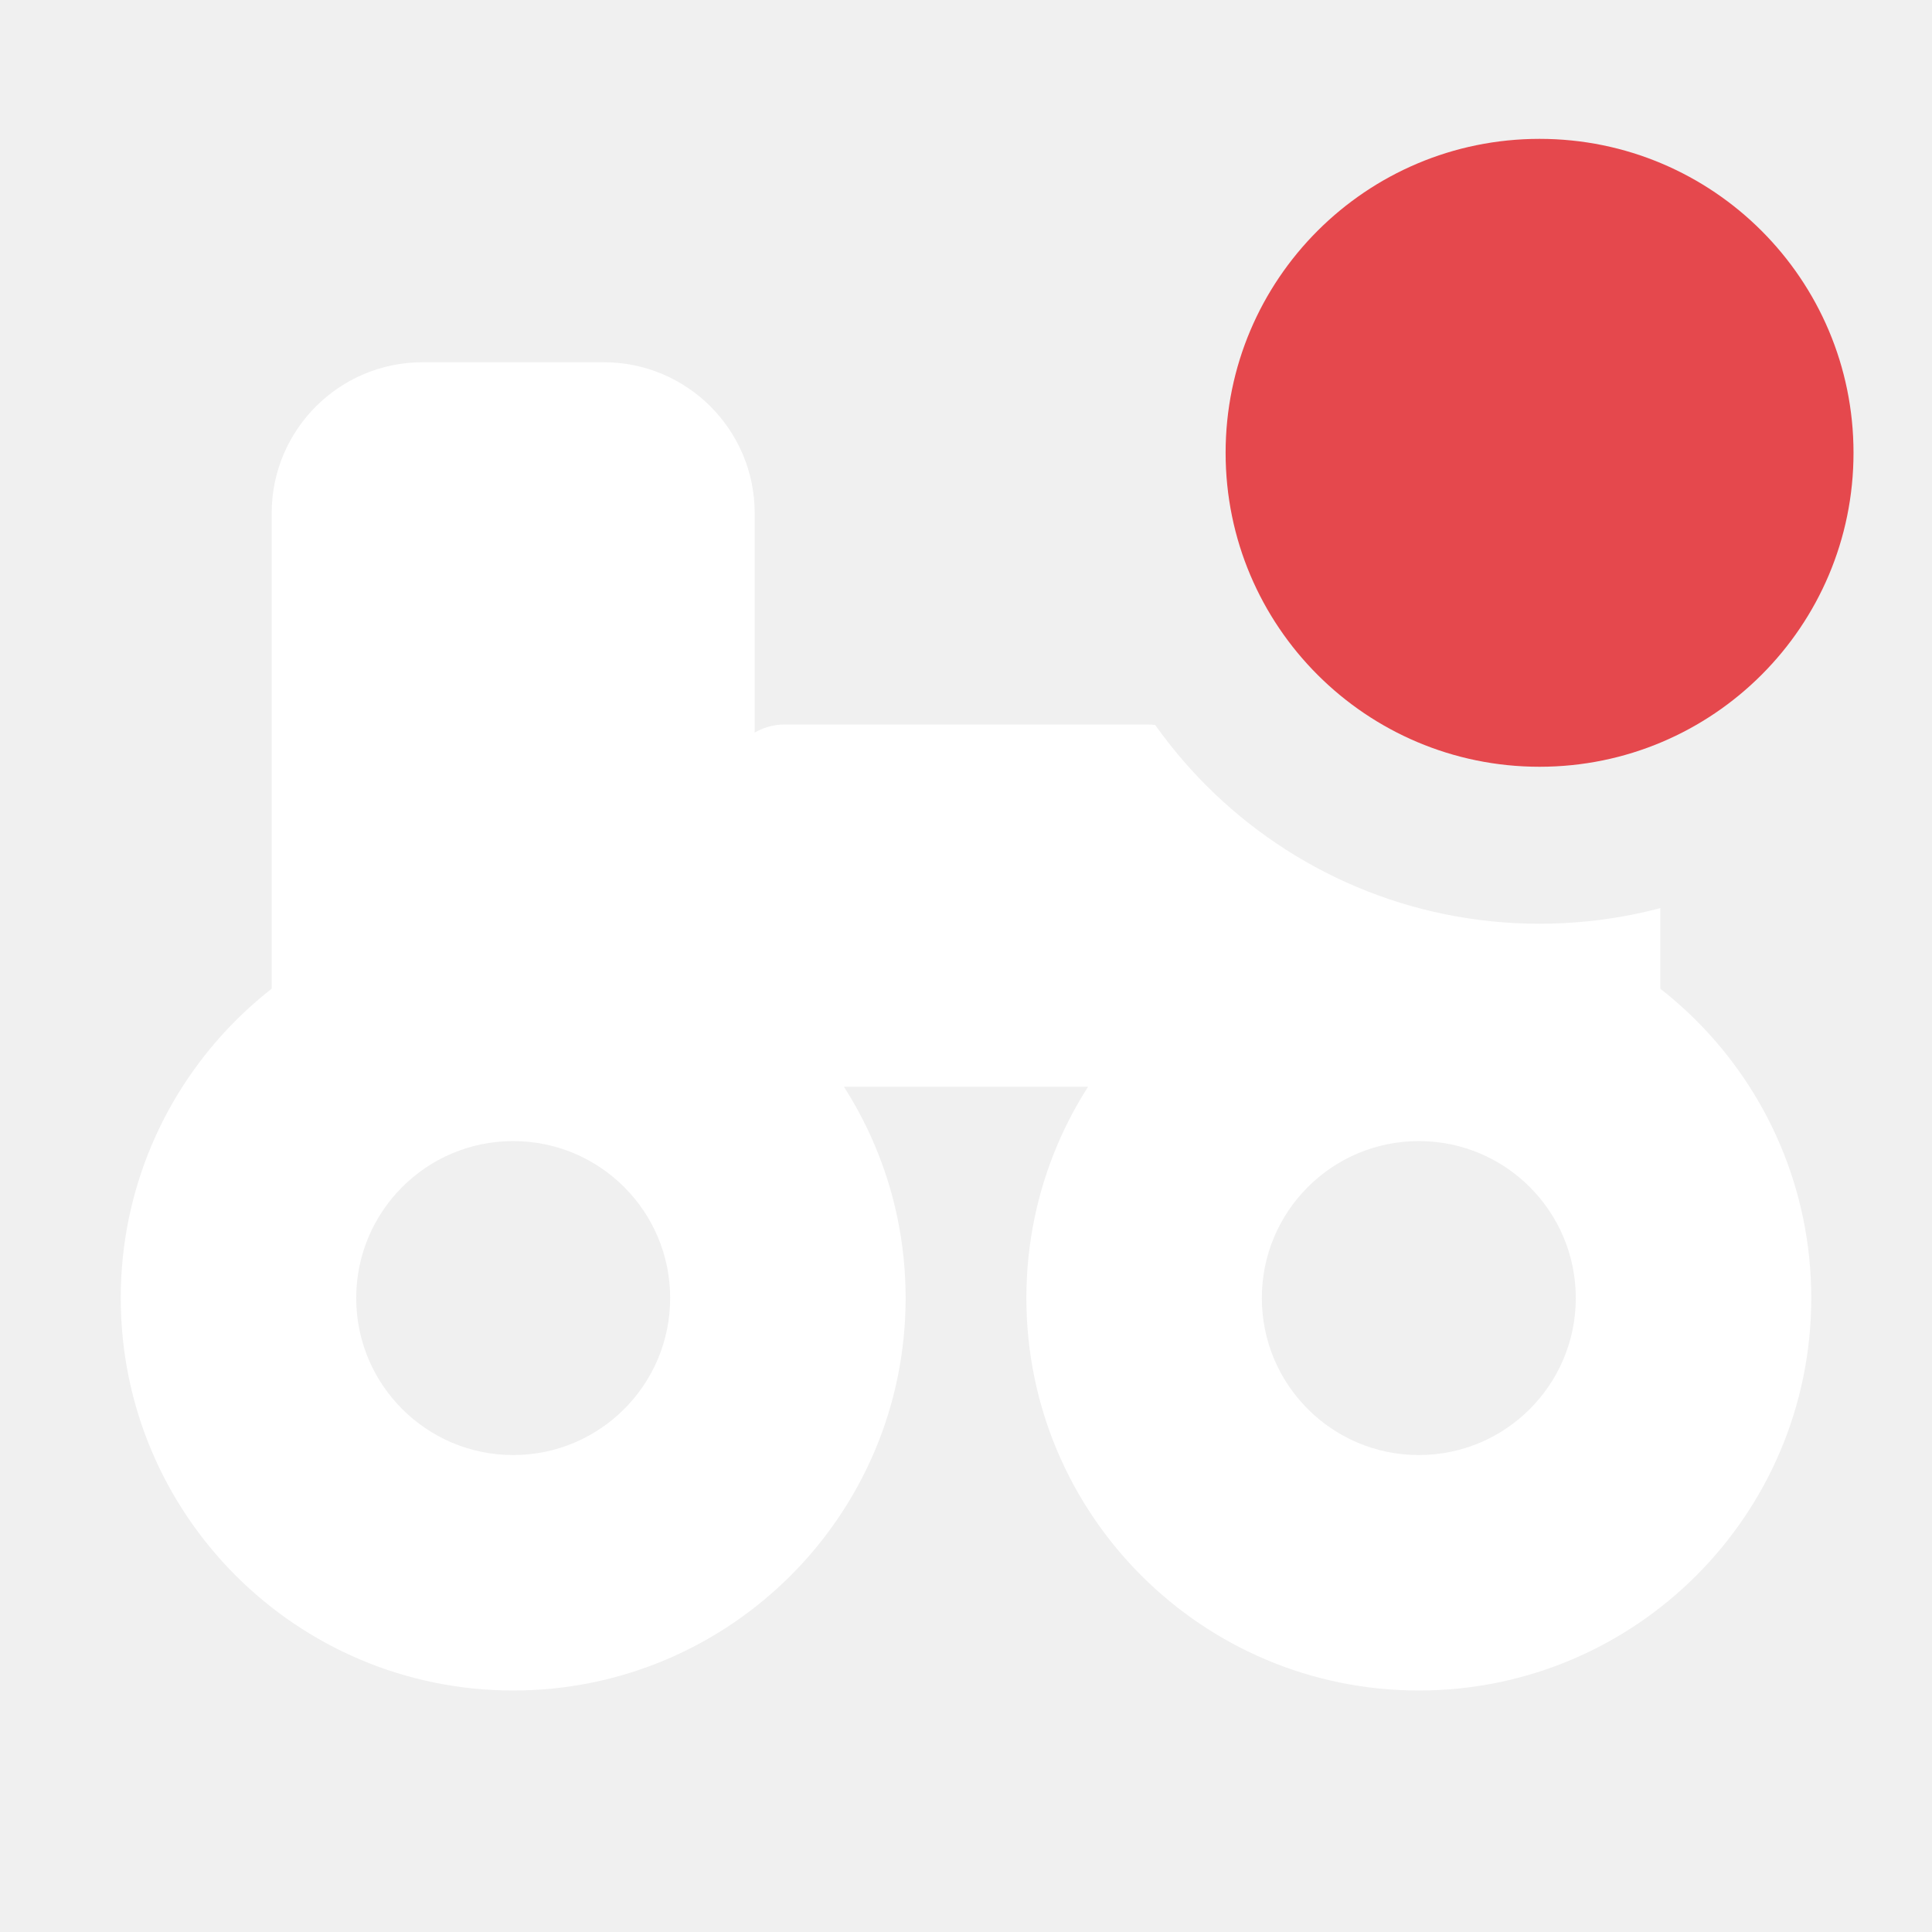
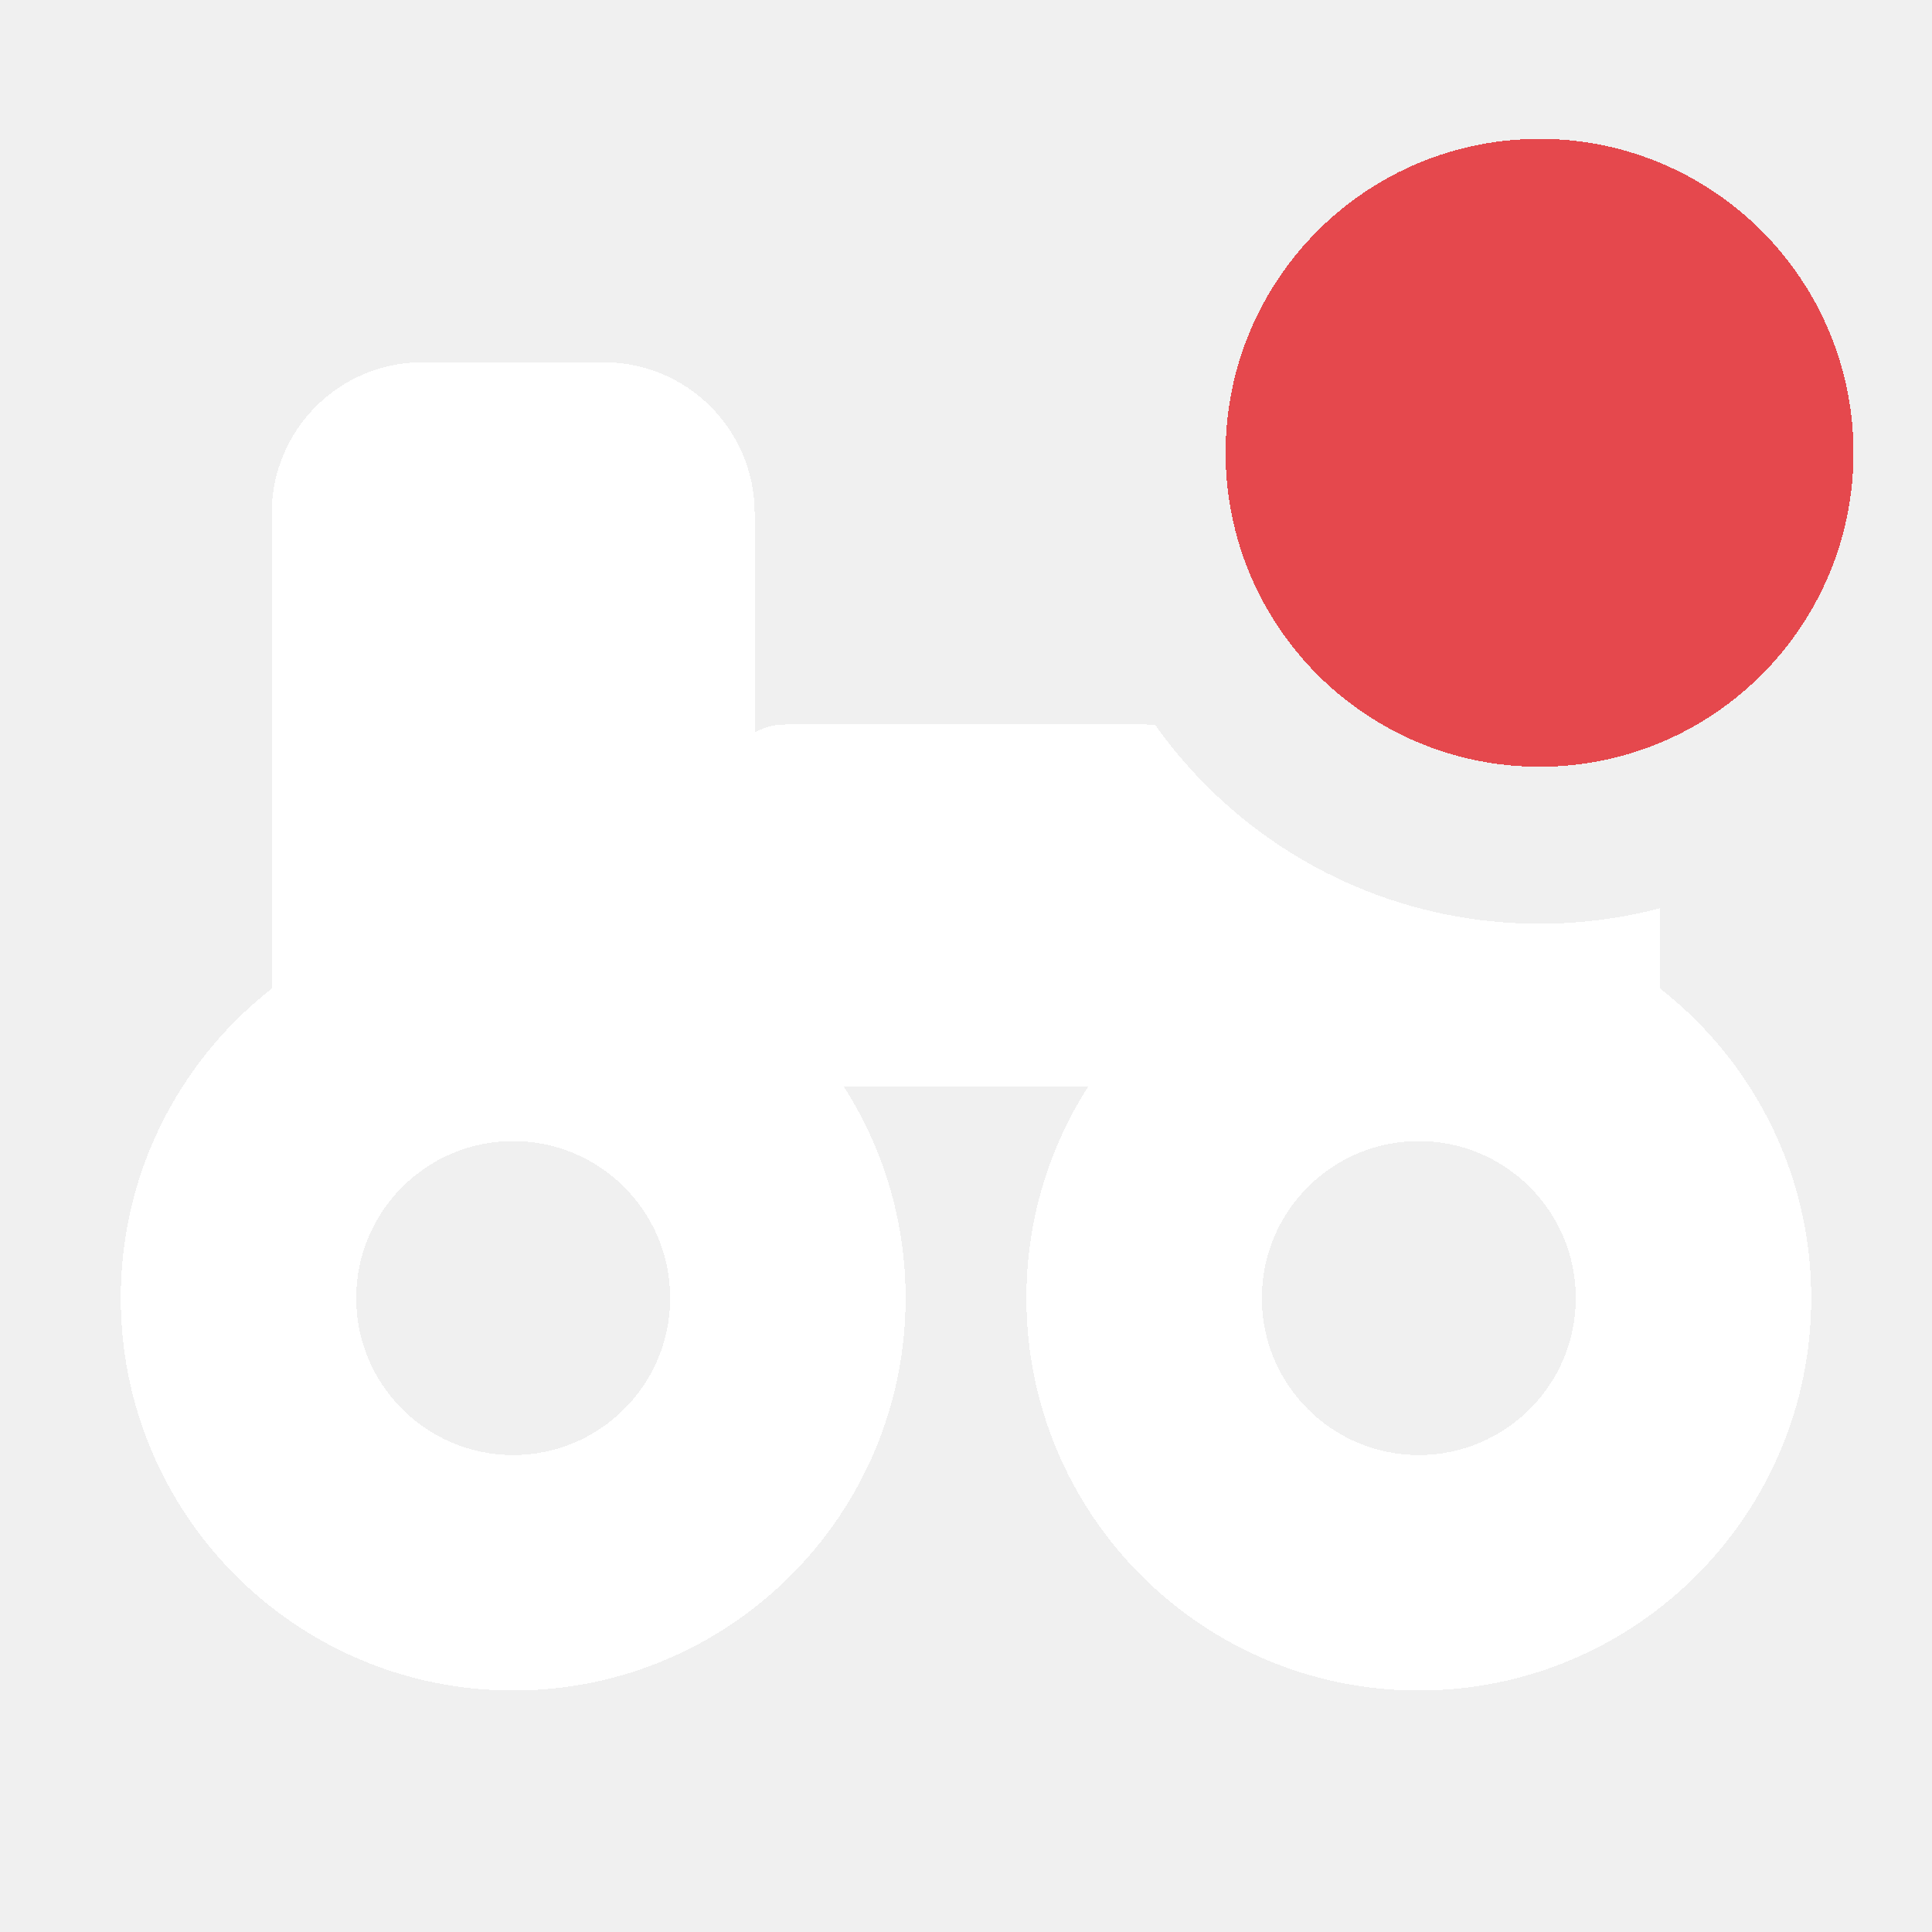
- <svg xmlns="http://www.w3.org/2000/svg" width="16" height="16" viewBox="0 0 16 16">
+ <svg xmlns="http://www.w3.org/2000/svg" width="16" height="16" viewBox="0 0 16 16" shape-rendering="crispEdges">
  <defs>
-     <mask id="t16m0" maskUnits="userSpaceOnUse" x="-2000" y="-2000" width="5000" height="5000">
+     <mask id="t1dm0" maskUnits="userSpaceOnUse" x="-2000" y="-2000" width="5000" height="5000">
      <rect x="-2000" y="-2000" width="5000" height="5000" fill="#fff" />
      <path d="M2.95 10.75a1.3 1.3 0 1 1 2.6 0a1.3 1.3 0 1 1 -2.6 0Z" fill="#000" />
      <path d="M10.45 10.75a1.3 1.3 0 1 1 2.6 0a1.3 1.3 0 1 1 -2.6 0Z" fill="#000" />
    </mask>
-     <mask id="t16k" maskUnits="userSpaceOnUse" x="0" y="0" width="16" height="16">
+     <mask id="t1dk" maskUnits="userSpaceOnUse" x="0" y="0" width="16" height="16">
      <rect width="16" height="16" fill="#fff" />
      <path d="M8.85 3.75a3.9 3.9 0 1 1 7.8 0a3.9 3.9 0 1 1 -7.8 0Z" fill="#000" />
    </mask>
  </defs>
-   <g mask="url(#t16k)">
-     <path d="M1 10.75a3.25 3.25 0 1 1 6.5 0a3.25 3.25 0 1 1 -6.5 0ZM8.5 10.75a3.25 3.25 0 1 1 6.5 0a3.25 3.25 0 1 1 -6.5 0ZM3.5 3H5A1.25 1.25 0 0 1 6.25 4.25V9.5A1.25 1.25 0 0 1 5 10.75H3.5A1.25 1.25 0 0 1 2.25 9.5V4.25A1.25 1.25 0 0 1 3.5 3ZM11 3H12.5A1.25 1.25 0 0 1 13.75 4.25V9.5A1.25 1.25 0 0 1 12.5 10.75H11A1.25 1.25 0 0 1 9.75 9.5V4.25A1.25 1.25 0 0 1 11 3ZM6.5 6H9.5A0.5 0.5 0 0 1 10 6.5V8.5A0.5 0.5 0 0 1 9.5 9H6.5A0.5 0.5 0 0 1 6 8.5V6.5A0.5 0.5 0 0 1 6.5 6Z" fill="#FFFFFF" mask="url(#t16m0)" />
+   <g mask="url(#t1dk)">
+     <path d="M1 10.75a3.25 3.25 0 1 1 6.5 0a3.25 3.25 0 1 1 -6.5 0ZM8.5 10.75a3.25 3.25 0 1 1 6.5 0a3.25 3.25 0 1 1 -6.5 0ZM3.5 3H5A1.25 1.25 0 0 1 6.25 4.25V9.5A1.25 1.25 0 0 1 5 10.75H3.5A1.25 1.25 0 0 1 2.25 9.5V4.25A1.25 1.25 0 0 1 3.5 3ZM11 3H12.5A1.25 1.25 0 0 1 13.75 4.25V9.5A1.25 1.25 0 0 1 12.5 10.75H11A1.25 1.25 0 0 1 9.75 9.5V4.25A1.25 1.25 0 0 1 11 3ZM6.5 6H9.5A0.5 0.5 0 0 1 10 6.5V8.5A0.5 0.5 0 0 1 9.5 9H6.5A0.5 0.5 0 0 1 6 8.5V6.5A0.5 0.5 0 0 1 6.5 6Z" fill="#FFFFFF" mask="url(#t1dm0)" />
  </g>
  <circle cx="12.75" cy="3.75" r="2.6" fill="#E5484D" />
</svg>
